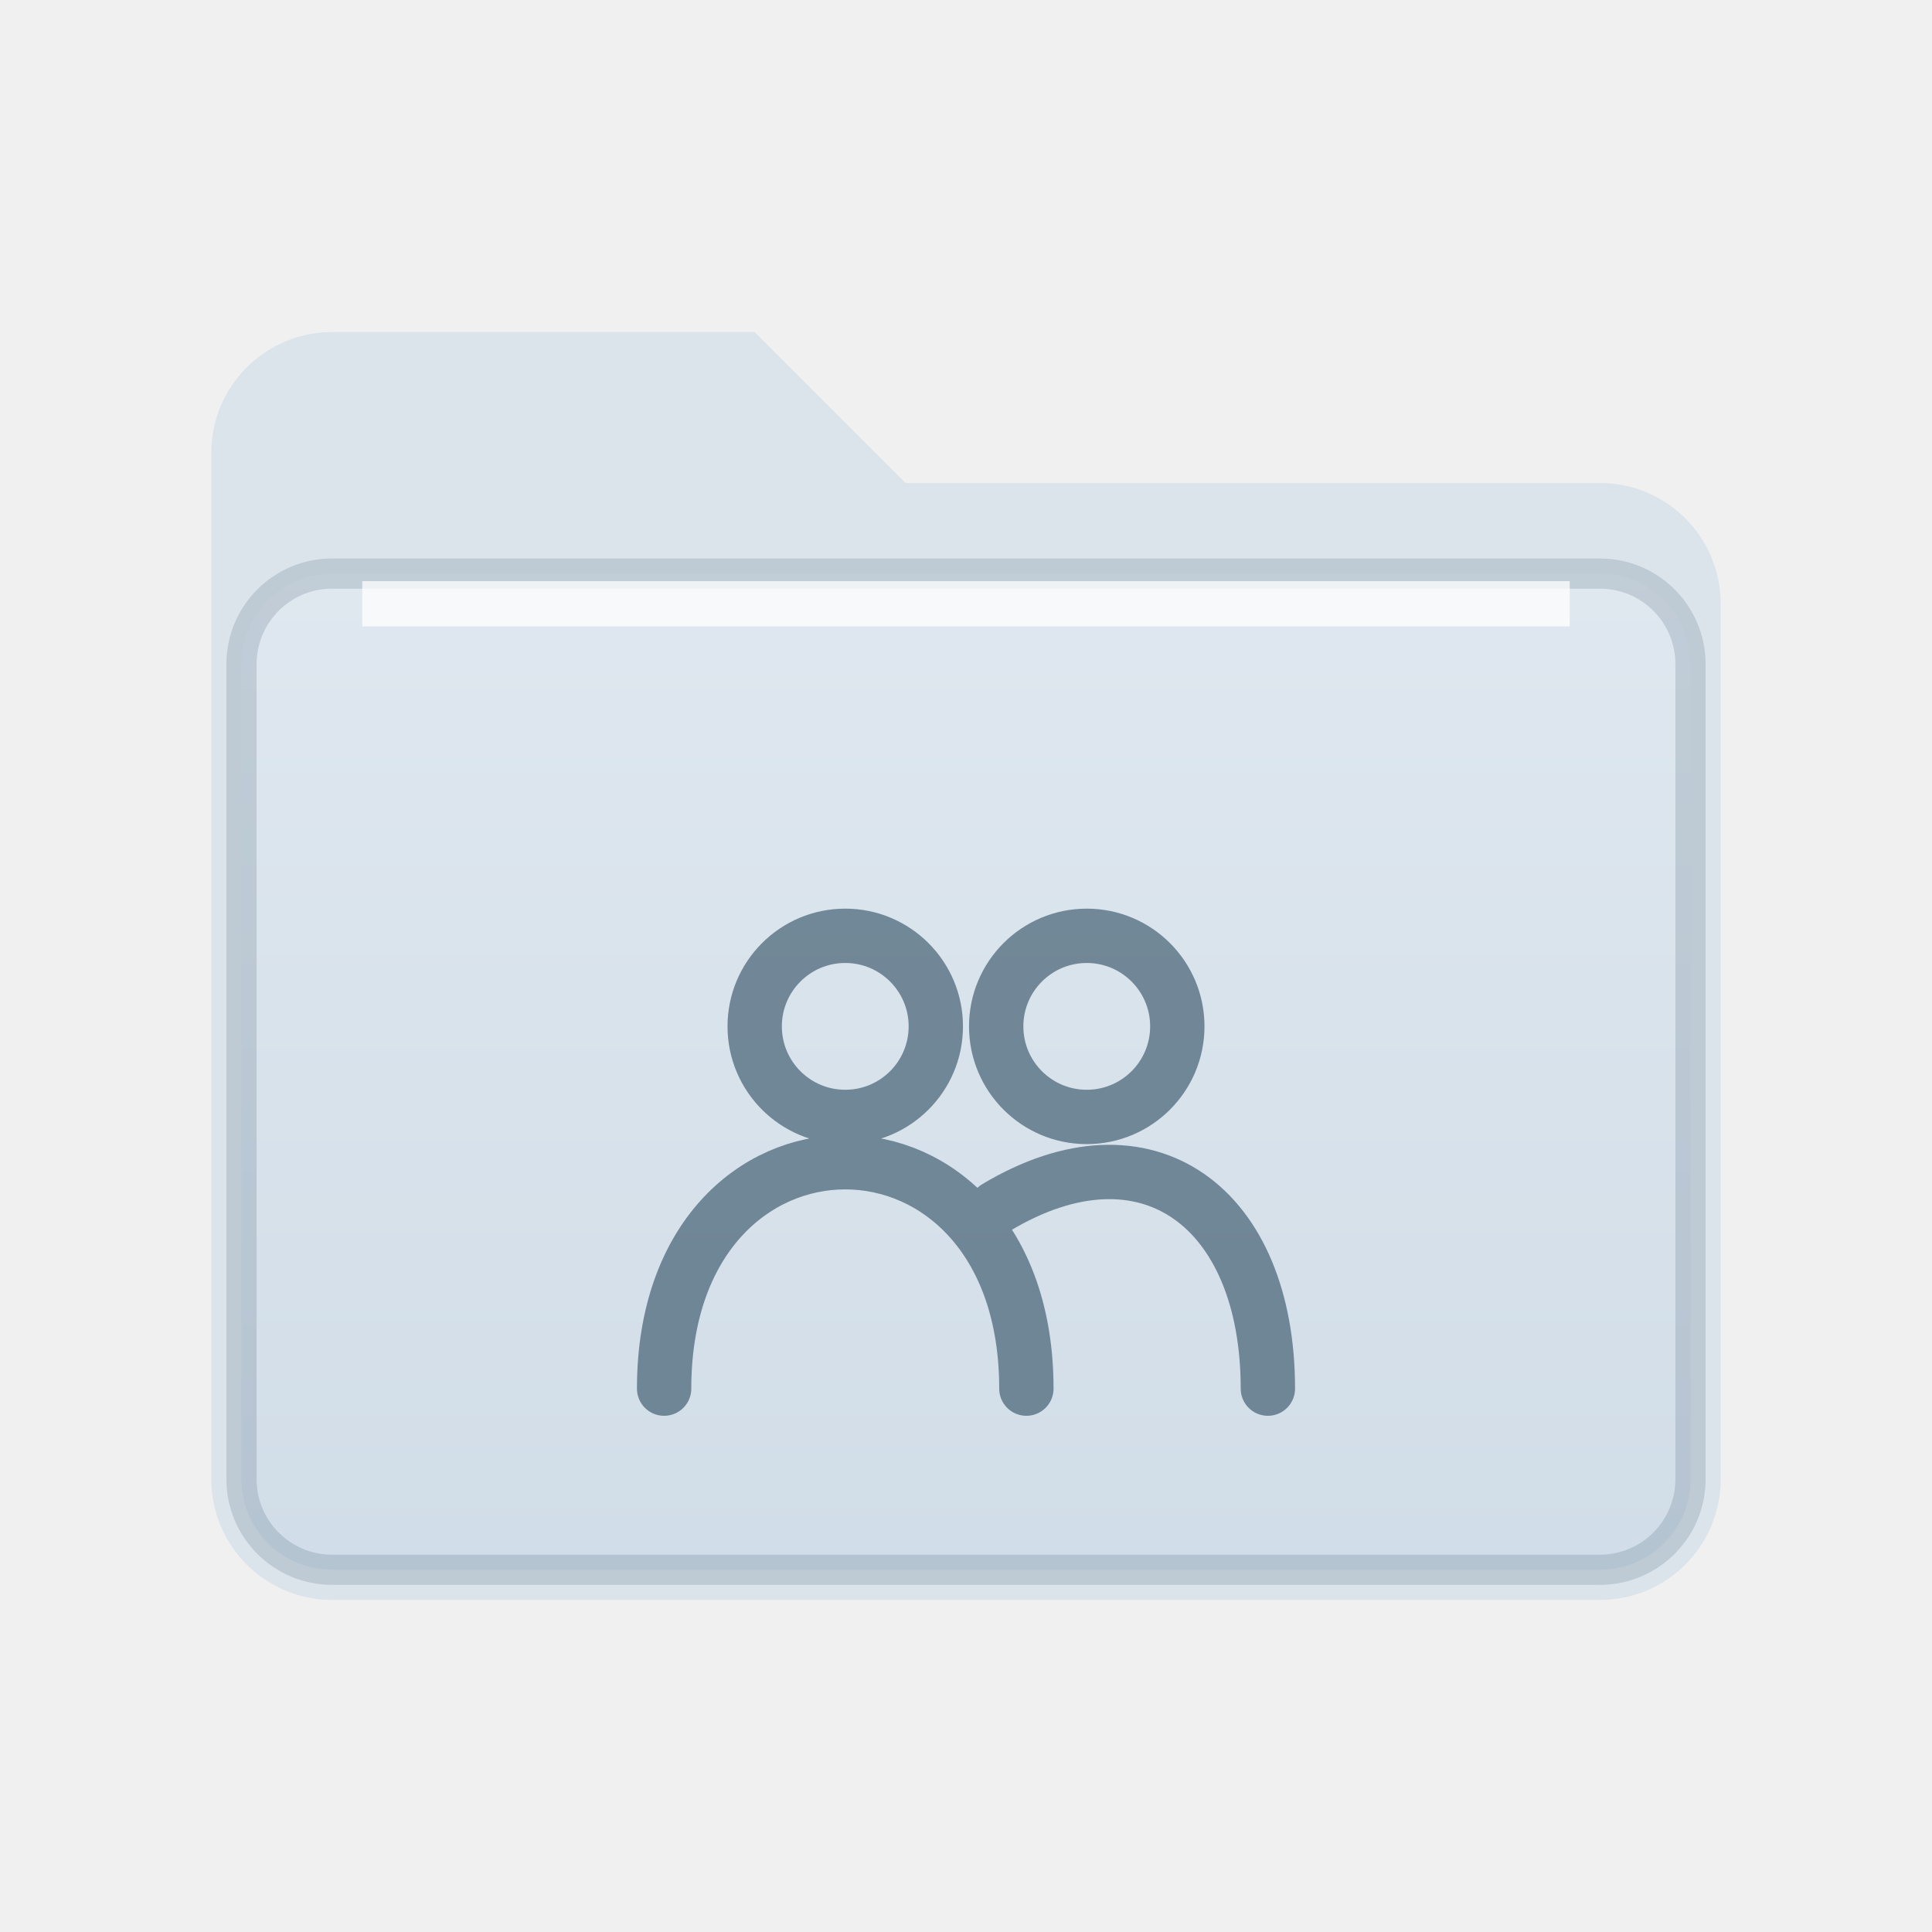
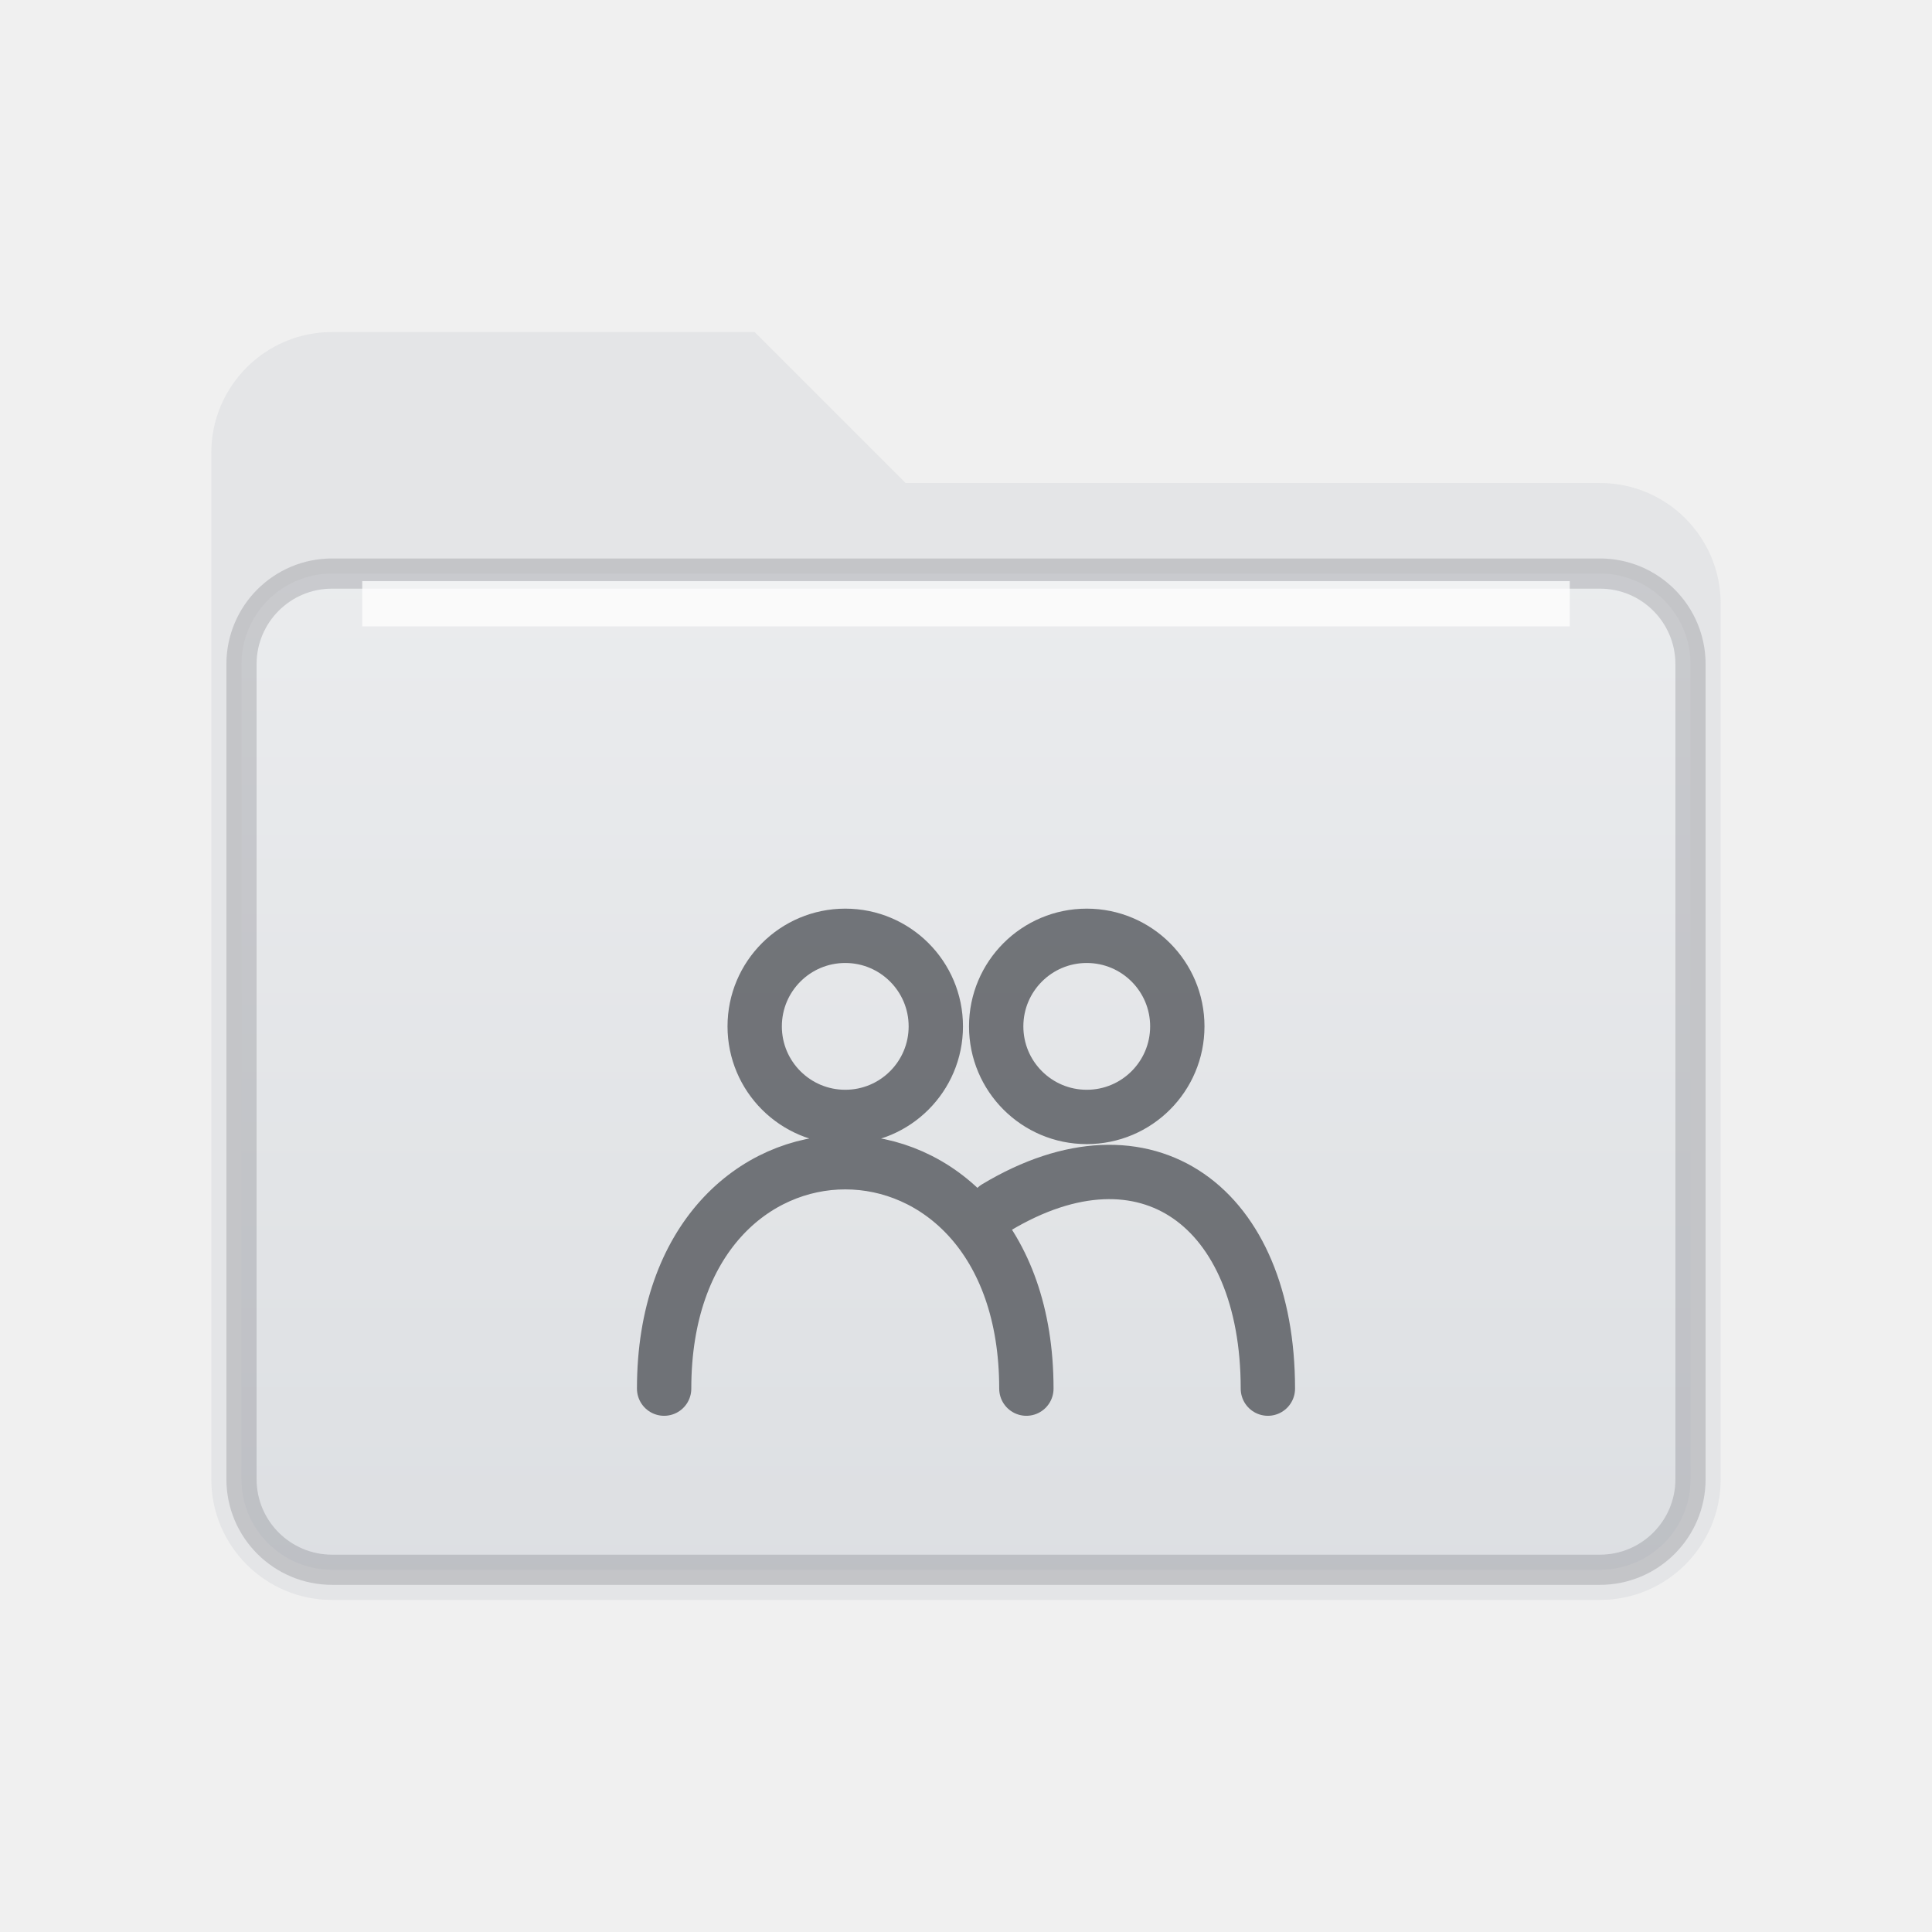
<svg xmlns="http://www.w3.org/2000/svg" viewBox="0 0 64 64">
  <defs>
    <linearGradient id="front" x2="0" y2="1">
-       <stop stop-color="#e3edf5" />
-       <stop offset="1" stop-color="#c3d5e4" />
+       <stop stop-color="#f3f4f6" />
+       <stop offset="1" stop-color="#d5d8dd" />
    </linearGradient>
  </defs>
-   <path d="M7 19v-4a4 4 0 0 1 4-4h14l5 5h23a4 4 0 0 1 4 4v29a4 4 0 0 1-4 4H11a4 4 0 0 1-4-4z" fill="#c3d5e4" fill-opacity="0.45" />
-   <rect x="8" y="19" width="48" height="33" rx="3" fill="url(#front)" fill-opacity="0.45" stroke="#3a566b" stroke-opacity=".18" stroke-width="1" />
+   <path d="M7 19v-4a4 4 0 0 1 4-4h14l5 5h23a4 4 0 0 1 4 4v29a4 4 0 0 1-4 4H11a4 4 0 0 1-4-4z" fill="#d5d8dd" fill-opacity="0.45" />
+   <rect x="8" y="19" width="48" height="33" rx="3" fill="url(#front)" fill-opacity="0.45" stroke="#33363d" stroke-opacity=".18" stroke-width="1" />
  <path d="M12 20h40" stroke="#ffffff" stroke-opacity=".75" stroke-width="1.5" />
-   <path d="M28 37a3 3 0 1 0 0-6 3 3 0 0 0 0 6M36 37a3 3 0 1 0 0-6 3 3 0 0 0 0 6M22 46c0-10 12-10 12 0M33 40c5-3 9 0 9 6" fill="none" stroke="#3a566b" stroke-width="1.8" stroke-opacity=".65" stroke-linecap="round" stroke-linejoin="round" />
+   <path d="M28 37a3 3 0 1 0 0-6 3 3 0 0 0 0 6M36 37a3 3 0 1 0 0-6 3 3 0 0 0 0 6M22 46c0-10 12-10 12 0M33 40c5-3 9 0 9 6" fill="none" stroke="#33363d" stroke-width="1.8" stroke-opacity=".65" stroke-linecap="round" stroke-linejoin="round" />
</svg>
